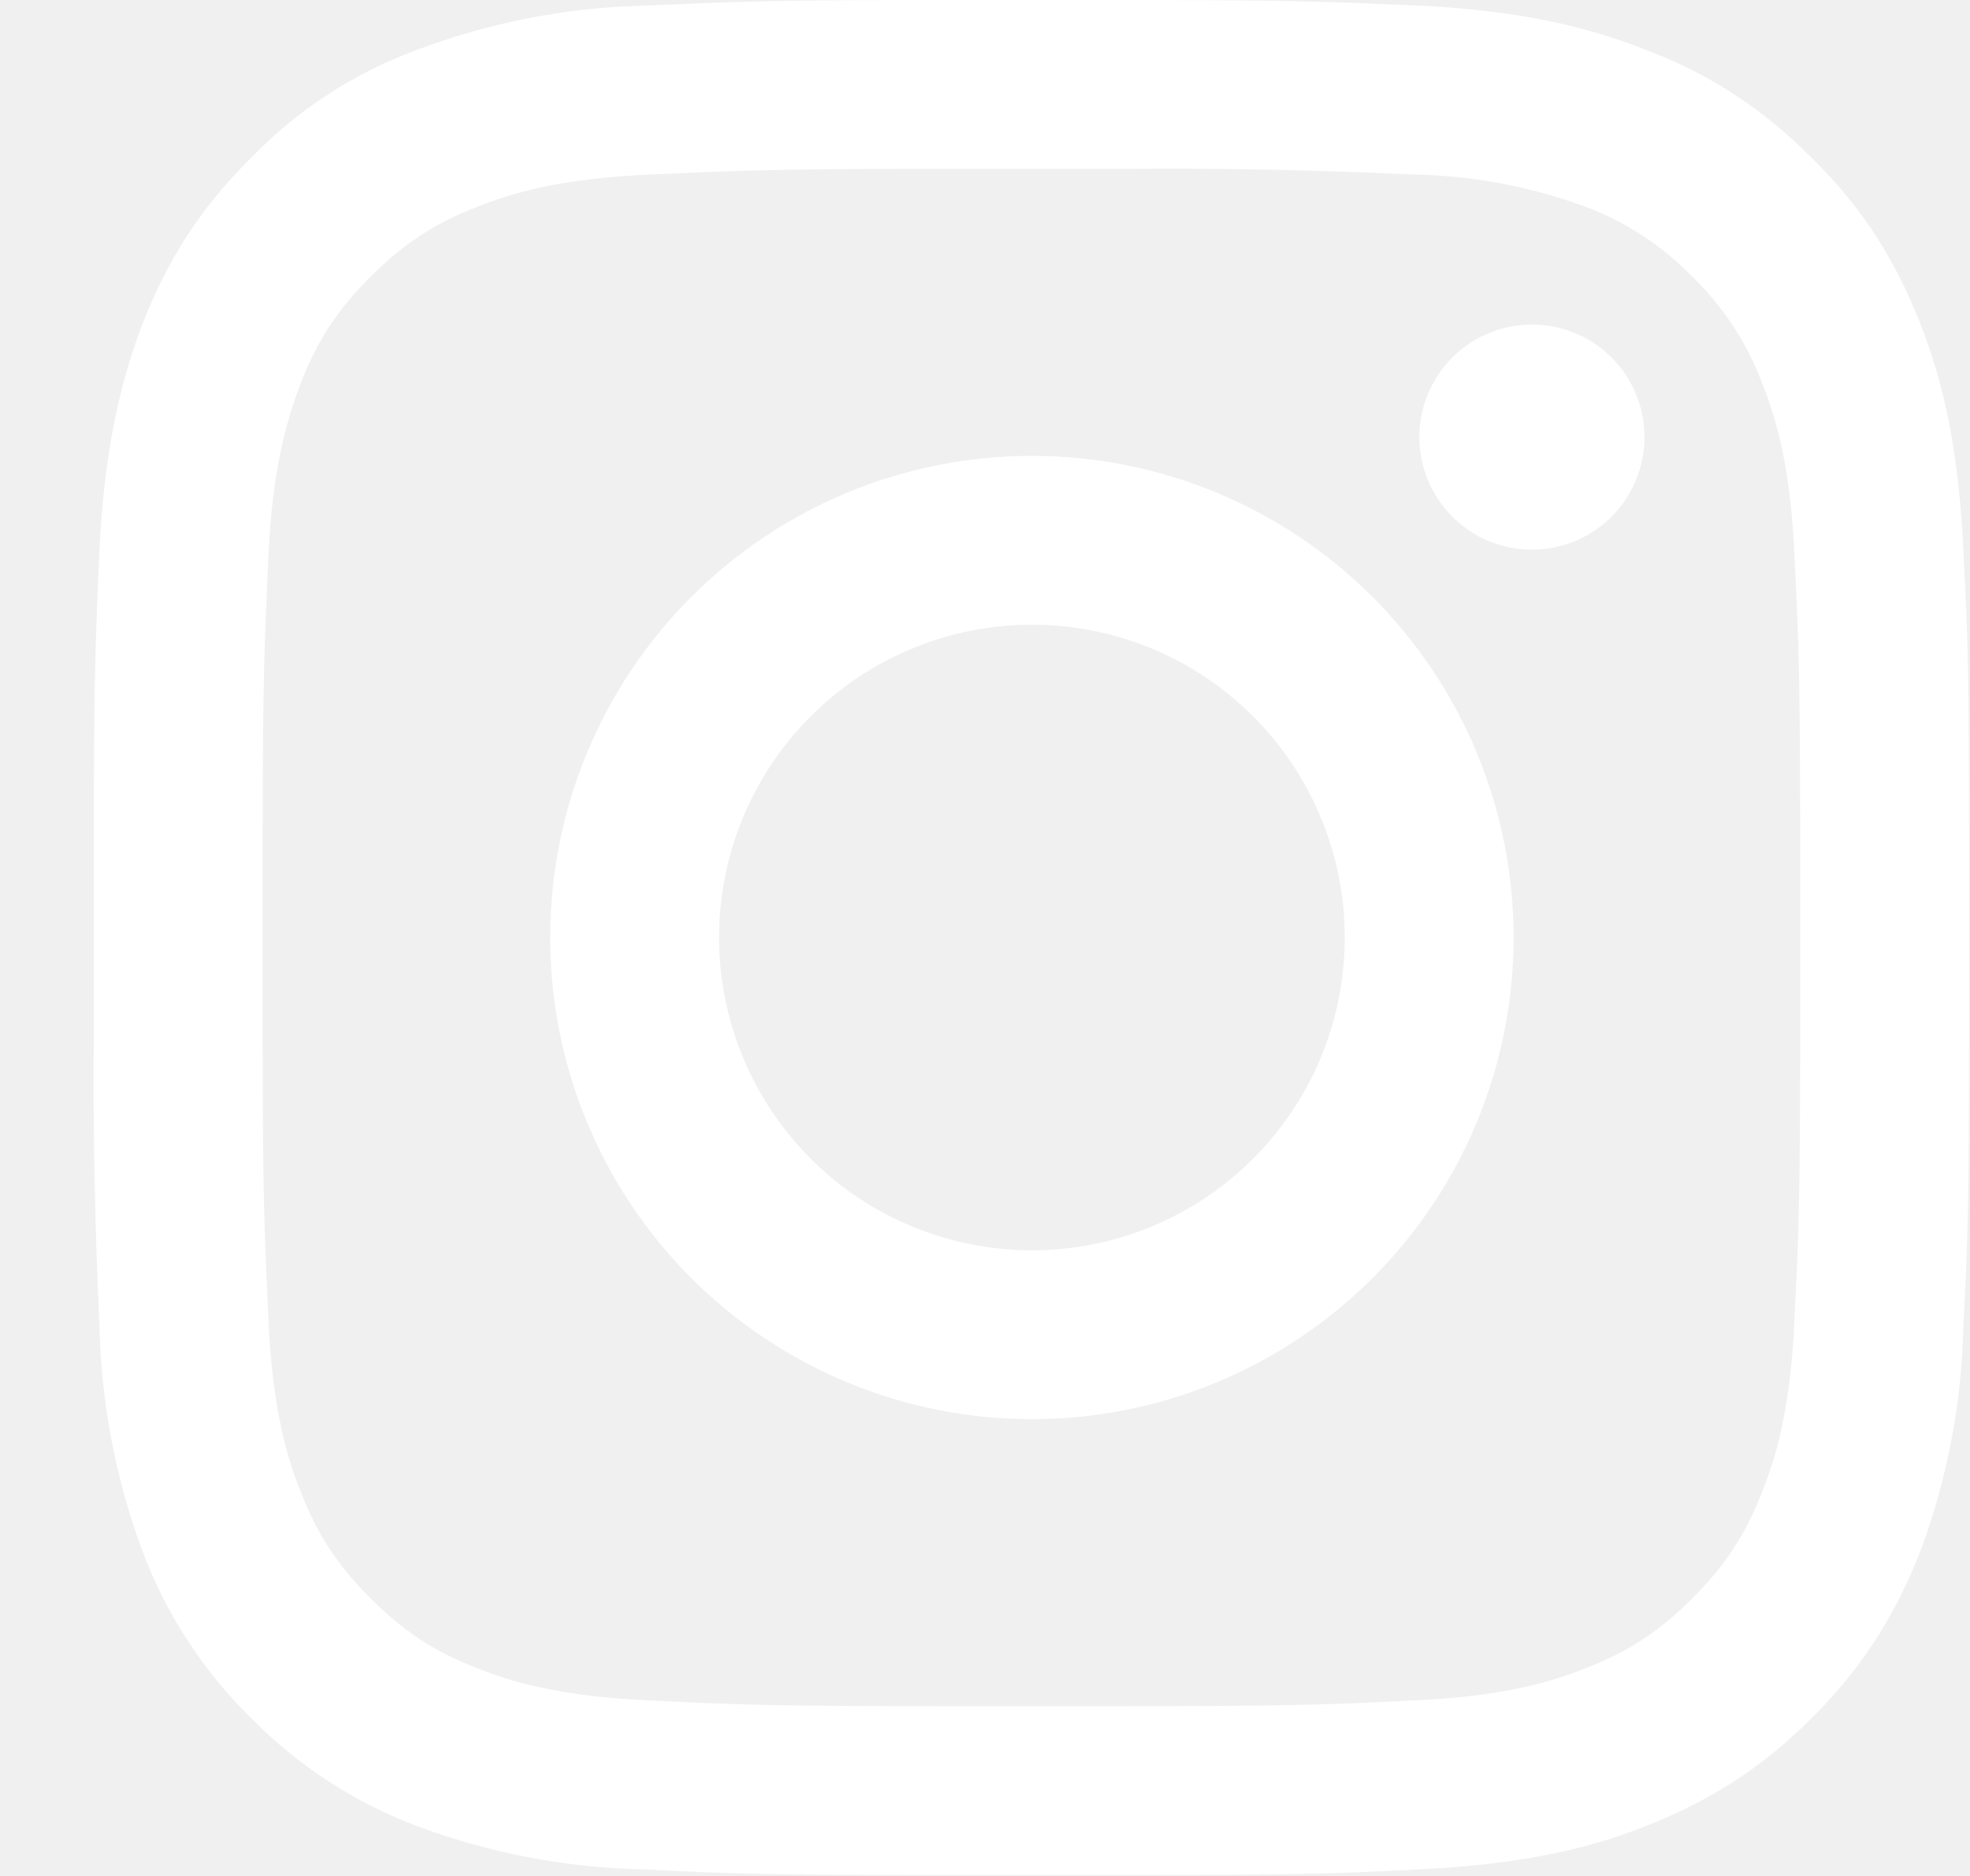
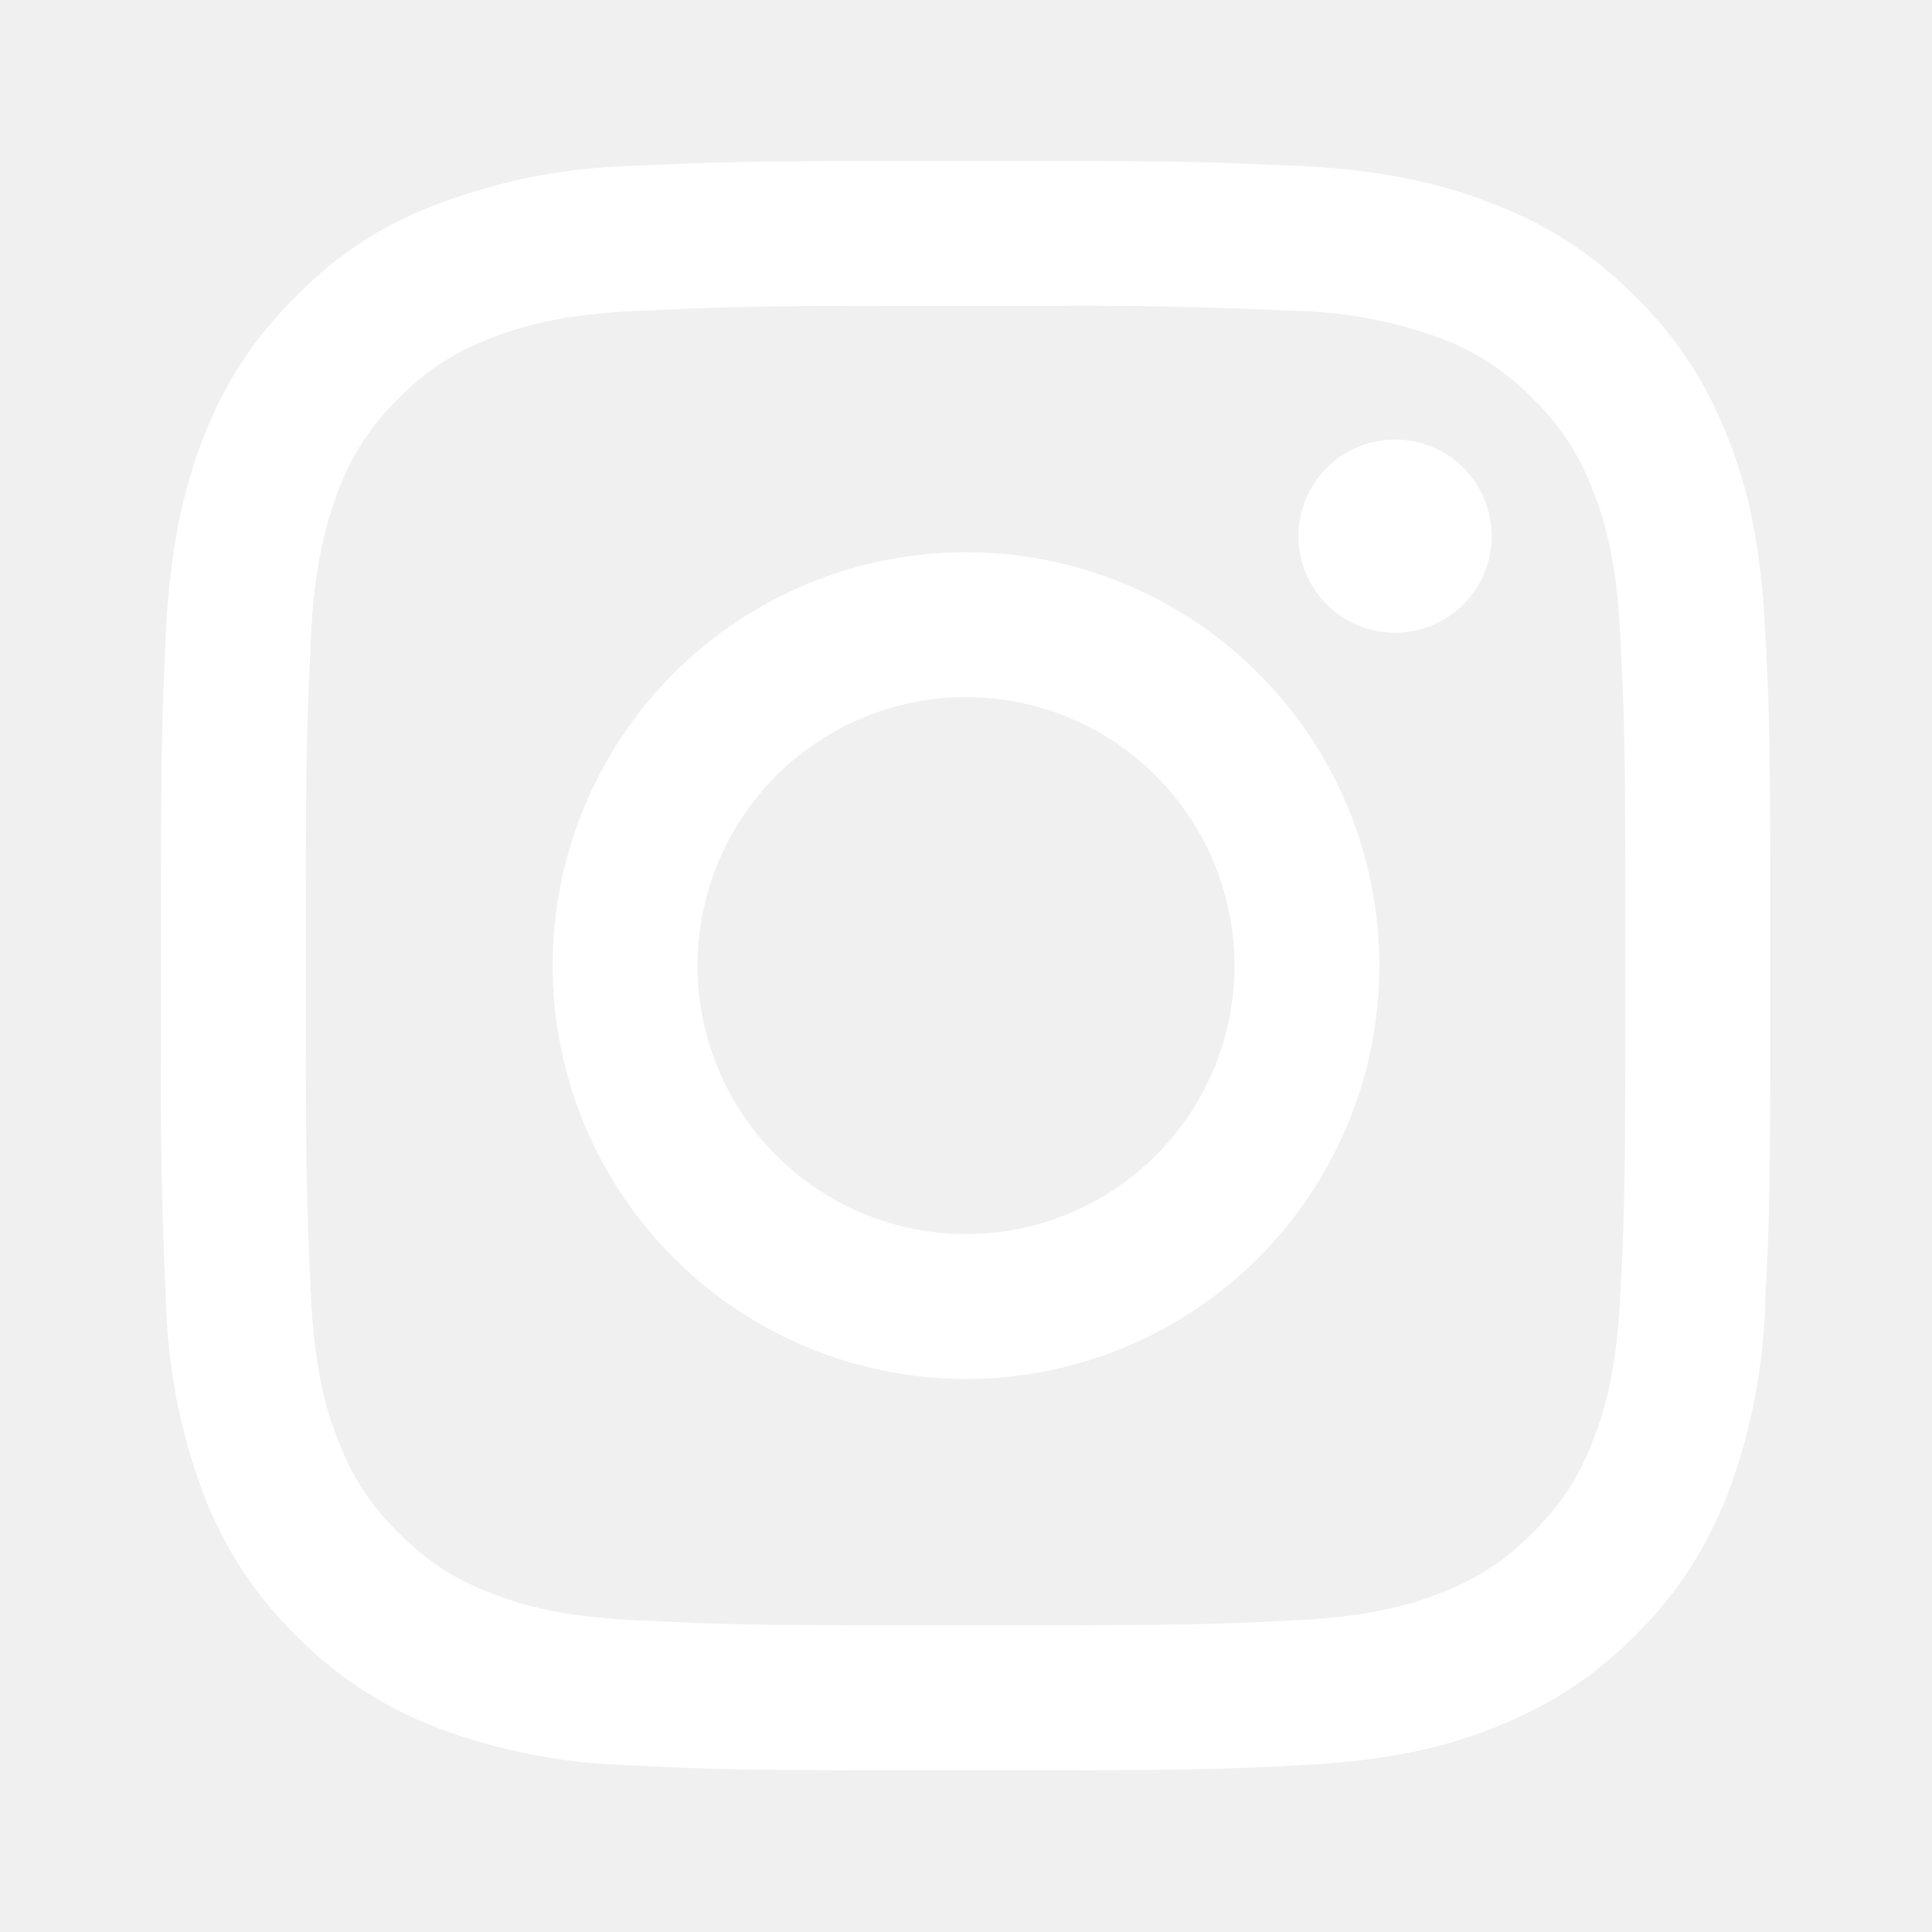
- <svg xmlns="http://www.w3.org/2000/svg" width="21" height="20" viewBox="0 0 21 20" fill="none">
-   <path d="M12.02 0C13.82 0 14.2 0.02 15.12 0.06C16.18 0.11 16.91 0.28 17.54 0.53C18.2 0.78 18.76 1.13 19.31 1.68C19.87 2.23 20.21 2.79 20.47 3.45C20.72 4.08 20.88 4.81 20.93 5.88C20.98 6.83 20.99 7.2 20.99 9.2V10.8C20.99 12.8 20.98 13.17 20.93 14.12C20.914 14.947 20.759 15.765 20.47 16.54C20.21 17.2 19.87 17.76 19.32 18.31C18.76 18.87 18.2 19.21 17.54 19.47C16.91 19.72 16.18 19.88 15.12 19.93C14.17 19.98 13.79 19.99 11.79 19.99H10.2C8.2 19.99 7.83 19.98 6.87 19.93C6.043 19.914 5.225 19.759 4.45 19.47C3.784 19.22 3.18 18.827 2.68 18.32C2.168 17.819 1.772 17.211 1.52 16.54C1.232 15.765 1.076 14.947 1.06 14.12C1.011 13.087 0.991 12.054 1 11.02V8.97C1 7.17 1.02 6.79 1.06 5.87C1.11 4.81 1.28 4.08 1.52 3.45C1.78 2.79 2.12 2.23 2.68 1.68C3.175 1.167 3.781 0.774 4.45 0.53C5.225 0.238 6.043 0.079 6.87 0.06C7.79 0.02 8.17 0 9.97 0H12.02ZM12.04 1.8H9.95C8.22 1.8 7.85 1.82 6.95 1.86C5.98 1.9 5.45 2.06 5.1 2.2C4.63 2.38 4.3 2.6 3.95 2.95C3.6 3.3 3.38 3.63 3.2 4.1C3.07 4.45 2.9 4.98 2.86 5.96C2.82 6.86 2.8 7.22 2.8 8.96V11.04C2.8 12.78 2.82 13.14 2.86 14.04C2.9 15.01 3.06 15.54 3.2 15.89C3.38 16.36 3.6 16.69 3.95 17.04C4.3 17.39 4.63 17.61 5.1 17.79C5.45 17.93 5.98 18.09 6.96 18.13C7.93 18.18 8.28 18.19 10.44 18.19H11.55C13.72 18.19 14.06 18.18 15.04 18.13C16.01 18.09 16.54 17.93 16.89 17.79C17.36 17.61 17.69 17.39 18.04 17.04C18.39 16.69 18.61 16.36 18.79 15.89C18.93 15.54 19.09 15.01 19.13 14.04C19.18 13.06 19.19 12.72 19.19 10.55V9.45C19.19 7.28 19.18 6.93 19.13 5.95C19.09 4.98 18.93 4.45 18.79 4.1C18.629 3.665 18.373 3.272 18.04 2.95C17.718 2.617 17.325 2.361 16.89 2.2C16.297 1.983 15.672 1.868 15.04 1.86C14.041 1.812 13.04 1.792 12.04 1.8ZM11 4.86C12.362 4.86 13.668 5.401 14.631 6.364C15.594 7.327 16.135 8.633 16.135 9.995C16.135 11.357 15.594 12.663 14.631 13.626C13.668 14.589 12.362 15.13 11 15.13C9.638 15.13 8.332 14.589 7.369 13.626C6.406 12.663 5.865 11.357 5.865 9.995C5.865 8.633 6.406 7.327 7.369 6.364C8.332 5.401 9.638 4.86 11 4.86ZM11 6.66C10.116 6.66 9.267 7.011 8.642 7.637C8.017 8.262 7.665 9.111 7.665 9.995C7.665 10.88 8.017 11.728 8.642 12.353C9.267 12.979 10.116 13.33 11 13.33C11.885 13.33 12.733 12.979 13.358 12.353C13.984 11.728 14.335 10.88 14.335 9.995C14.335 9.111 13.984 8.262 13.358 7.637C12.733 7.011 11.885 6.66 11 6.66ZM16.33 3.46C16.648 3.46 16.954 3.586 17.179 3.811C17.404 4.037 17.53 4.342 17.53 4.66C17.53 4.978 17.404 5.283 17.179 5.509C16.954 5.734 16.648 5.86 16.33 5.86C16.012 5.86 15.707 5.734 15.482 5.509C15.257 5.283 15.13 4.978 15.13 4.66C15.13 4.342 15.257 4.037 15.482 3.811C15.707 3.586 16.012 3.46 16.33 3.46Z" fill="white" />
+ <svg xmlns="http://www.w3.org/2000/svg" width="24" height="24" viewBox="0 0 24 24" fill="none">
+   <path d="M13.02 2C14.82 2 15.2 2.02 16.12 2.06C17.18 2.11 17.91 2.28 18.54 2.53C19.2 2.78 19.76 3.13 20.31 3.68C20.87 4.23 21.21 4.79 21.47 5.45C21.72 6.08 21.88 6.81 21.93 7.88C21.98 8.83 21.99 9.2 21.99 11.2V12.8C21.99 14.8 21.98 15.17 21.93 16.12C21.914 16.947 21.759 17.765 21.47 18.54C21.21 19.2 20.87 19.76 20.32 20.31C19.76 20.87 19.2 21.21 18.54 21.47C17.91 21.72 17.18 21.88 16.12 21.93C15.17 21.98 14.79 21.99 12.79 21.99H11.2C9.2 21.99 8.83 21.98 7.87 21.93C7.043 21.914 6.225 21.759 5.45 21.47C4.784 21.22 4.18 20.827 3.68 20.32C3.168 19.819 2.772 19.211 2.52 18.54C2.232 17.765 2.076 16.947 2.06 16.12C2.011 15.087 1.991 14.054 2 13.02V10.97C2 9.17 2.02 8.79 2.06 7.87C2.11 6.81 2.28 6.08 2.52 5.45C2.78 4.79 3.12 4.23 3.68 3.68C4.175 3.167 4.781 2.774 5.45 2.53C6.225 2.238 7.043 2.079 7.87 2.06C8.79 2.02 9.17 2 10.97 2H13.02ZM13.04 3.8H10.95C9.22 3.8 8.85 3.82 7.95 3.86C6.98 3.9 6.45 4.06 6.1 4.2C5.63 4.38 5.3 4.6 4.95 4.95C4.6 5.3 4.38 5.63 4.2 6.1C4.07 6.45 3.9 6.98 3.86 7.96C3.82 8.86 3.8 9.22 3.8 10.96V13.04C3.8 14.78 3.82 15.14 3.86 16.04C3.9 17.01 4.06 17.54 4.2 17.89C4.38 18.36 4.6 18.69 4.95 19.04C5.3 19.39 5.63 19.61 6.1 19.79C6.45 19.93 6.98 20.09 7.96 20.13C8.93 20.18 9.28 20.19 11.44 20.19H12.55C14.72 20.19 15.06 20.18 16.04 20.13C17.01 20.09 17.54 19.93 17.89 19.79C18.36 19.61 18.69 19.39 19.04 19.04C19.39 18.69 19.61 18.36 19.79 17.89C19.93 17.54 20.09 17.01 20.13 16.04C20.18 15.06 20.19 14.72 20.19 12.55V11.45C20.19 9.28 20.18 8.93 20.13 7.95C20.09 6.98 19.93 6.45 19.79 6.1C19.629 5.665 19.373 5.272 19.04 4.95C18.718 4.617 18.325 4.361 17.89 4.2C17.297 3.983 16.672 3.868 16.04 3.86C15.041 3.812 14.04 3.792 13.04 3.8ZM12 6.86C13.362 6.86 14.668 7.401 15.631 8.364C16.594 9.327 17.135 10.633 17.135 11.995C17.135 13.357 16.594 14.663 15.631 15.626C14.668 16.589 13.362 17.13 12 17.13C10.638 17.13 9.332 16.589 8.369 15.626C7.406 14.663 6.865 13.357 6.865 11.995C6.865 10.633 7.406 9.327 8.369 8.364C9.332 7.401 10.638 6.86 12 6.86ZM12 8.66C11.116 8.66 10.267 9.011 9.642 9.637C9.017 10.262 8.665 11.111 8.665 11.995C8.665 12.88 9.017 13.728 9.642 14.353C10.267 14.979 11.116 15.33 12 15.33C12.885 15.33 13.733 14.979 14.358 14.353C14.984 13.728 15.335 12.88 15.335 11.995C15.335 11.111 14.984 10.262 14.358 9.637C13.733 9.011 12.885 8.66 12 8.66ZM17.33 5.46C17.648 5.46 17.954 5.586 18.179 5.811C18.404 6.037 18.53 6.342 18.53 6.66C18.53 6.978 18.404 7.283 18.179 7.509C17.954 7.734 17.648 7.86 17.33 7.86C17.012 7.86 16.707 7.734 16.482 7.509C16.257 7.283 16.13 6.978 16.13 6.66C16.13 6.342 16.257 6.037 16.482 5.811C16.707 5.586 17.012 5.46 17.33 5.46Z" fill="white" />
</svg>
